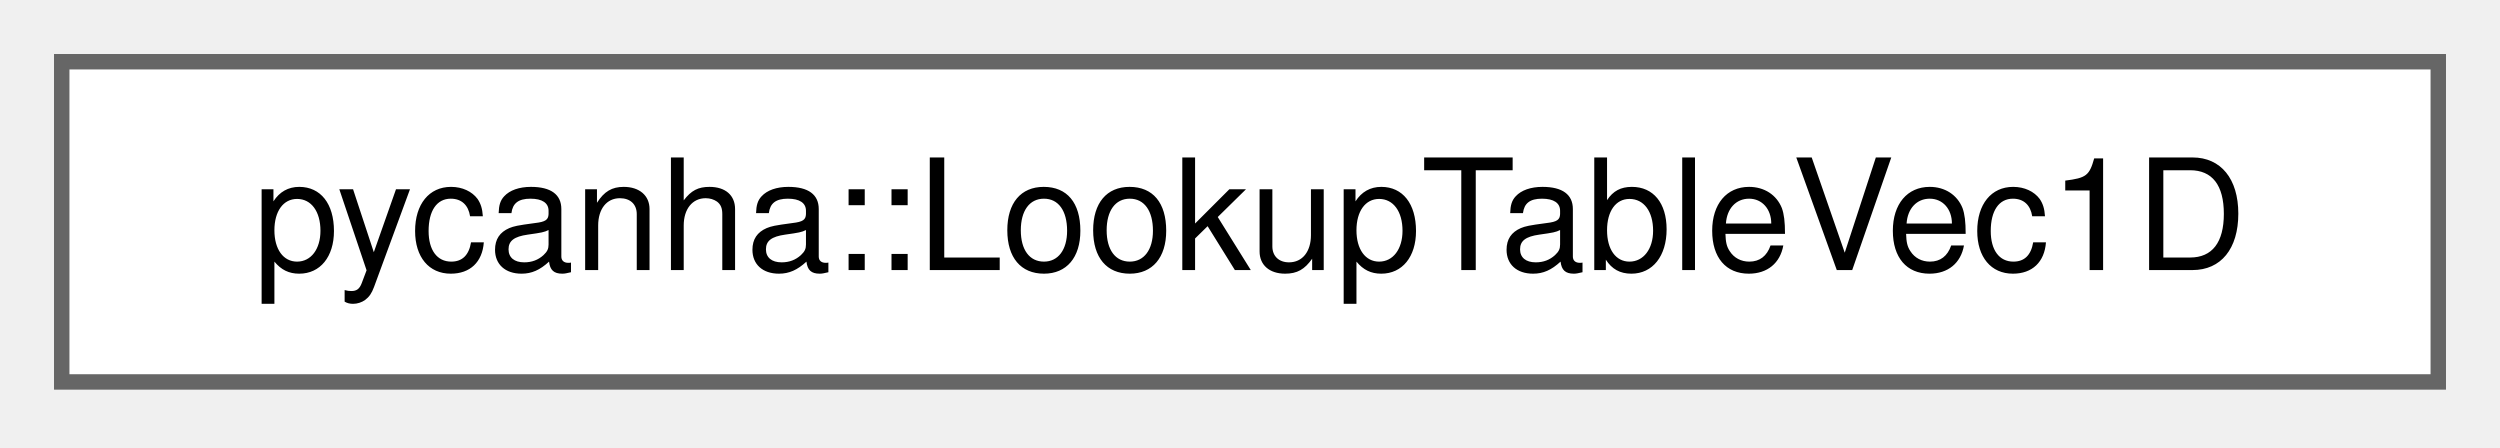
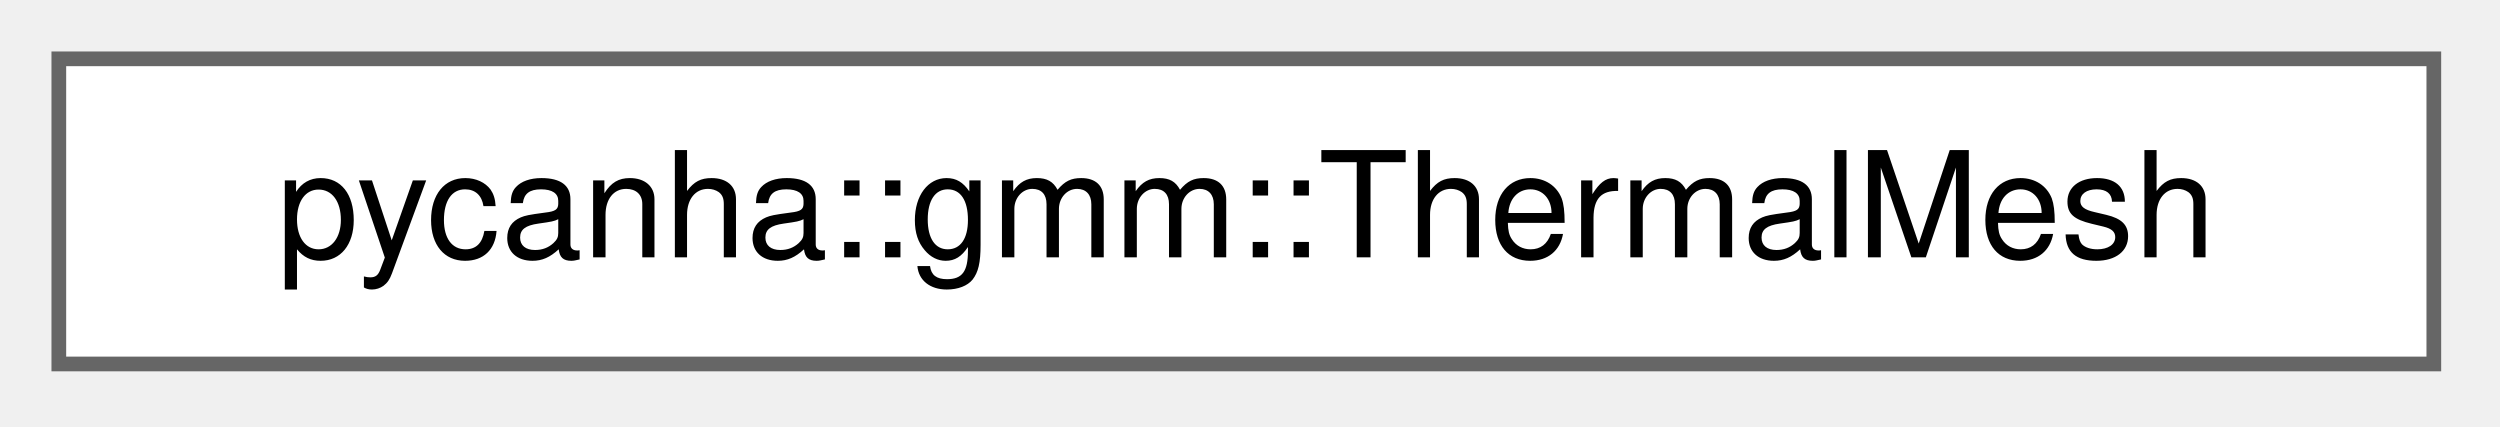
- <svg xmlns="http://www.w3.org/2000/svg" xmlns:xlink="http://www.w3.org/1999/xlink" width="162pt" height="29pt" viewBox="0.00 0.00 162.00 29.00">
+ <svg xmlns="http://www.w3.org/2000/svg" xmlns:xlink="http://www.w3.org/1999/xlink" width="170pt" height="29pt" viewBox="0.00 0.00 170.00 29.00">
  <g id="graph0" class="graph" transform="scale(1 1) rotate(0) translate(4 24.75)">
    <g id="Node000000" class="node">
      <g id="a_Node000000">
-         <a xlink:href="classpycanha_1_1LookupTableVec1D.html" target="_top" xlink:title=" ">
-           <polygon fill="white" stroke="#666666" points="154,-20.75 0,-20.75 0,0 154,0 154,-20.75" />
-           <text xml:space="preserve" text-anchor="middle" x="77" y="-7.25" font-family="Helvetica,sans-Serif" font-size="10.00">pycanha::LookupTableVec1D</text>
+         <a xlink:href="classpycanha_1_1gmm_1_1ThermalMesh.html" target="_top" xlink:title="Per-primitive thermal discretization with full legacy parity.">
+           <polygon fill="white" stroke="#666666" points="161.5,-20.75 0,-20.75 0,0 161.5,0 161.5,-20.75" />
+           <text xml:space="preserve" text-anchor="middle" x="80.75" y="-7.25" font-family="Helvetica,sans-Serif" font-size="10.00">pycanha::gmm::ThermalMesh</text>
        </a>
      </g>
    </g>
  </g>
</svg>
